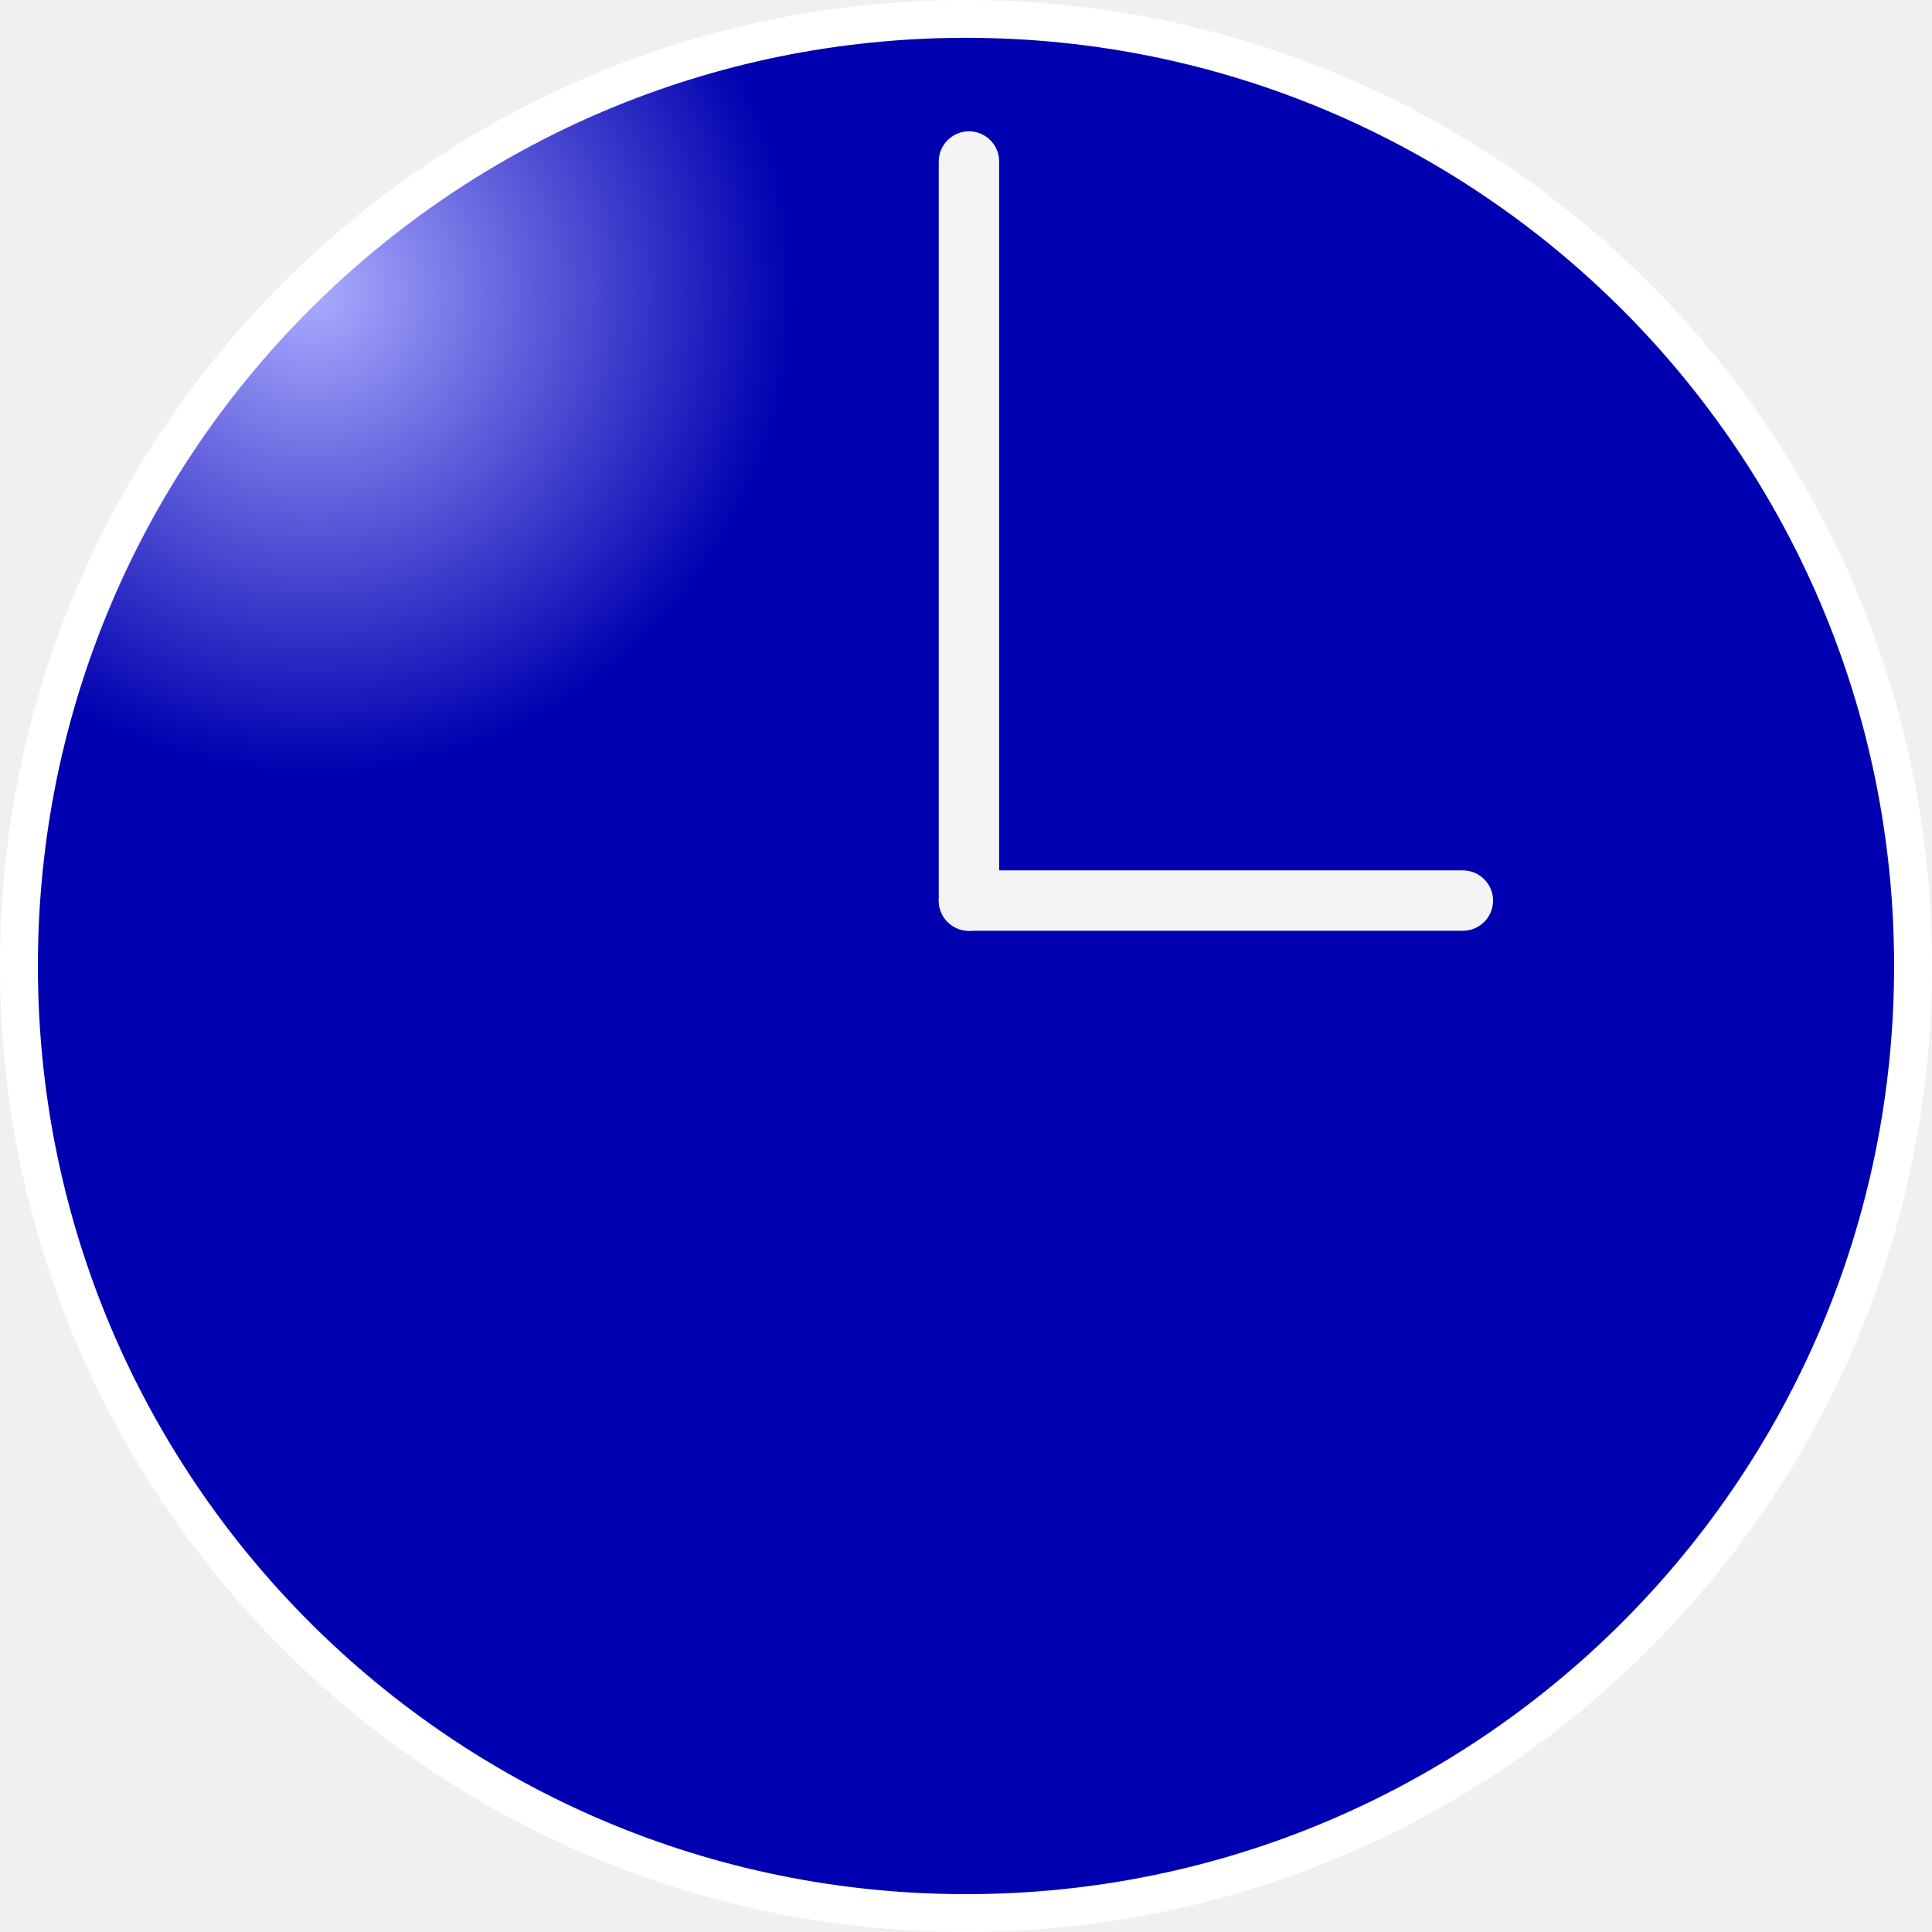
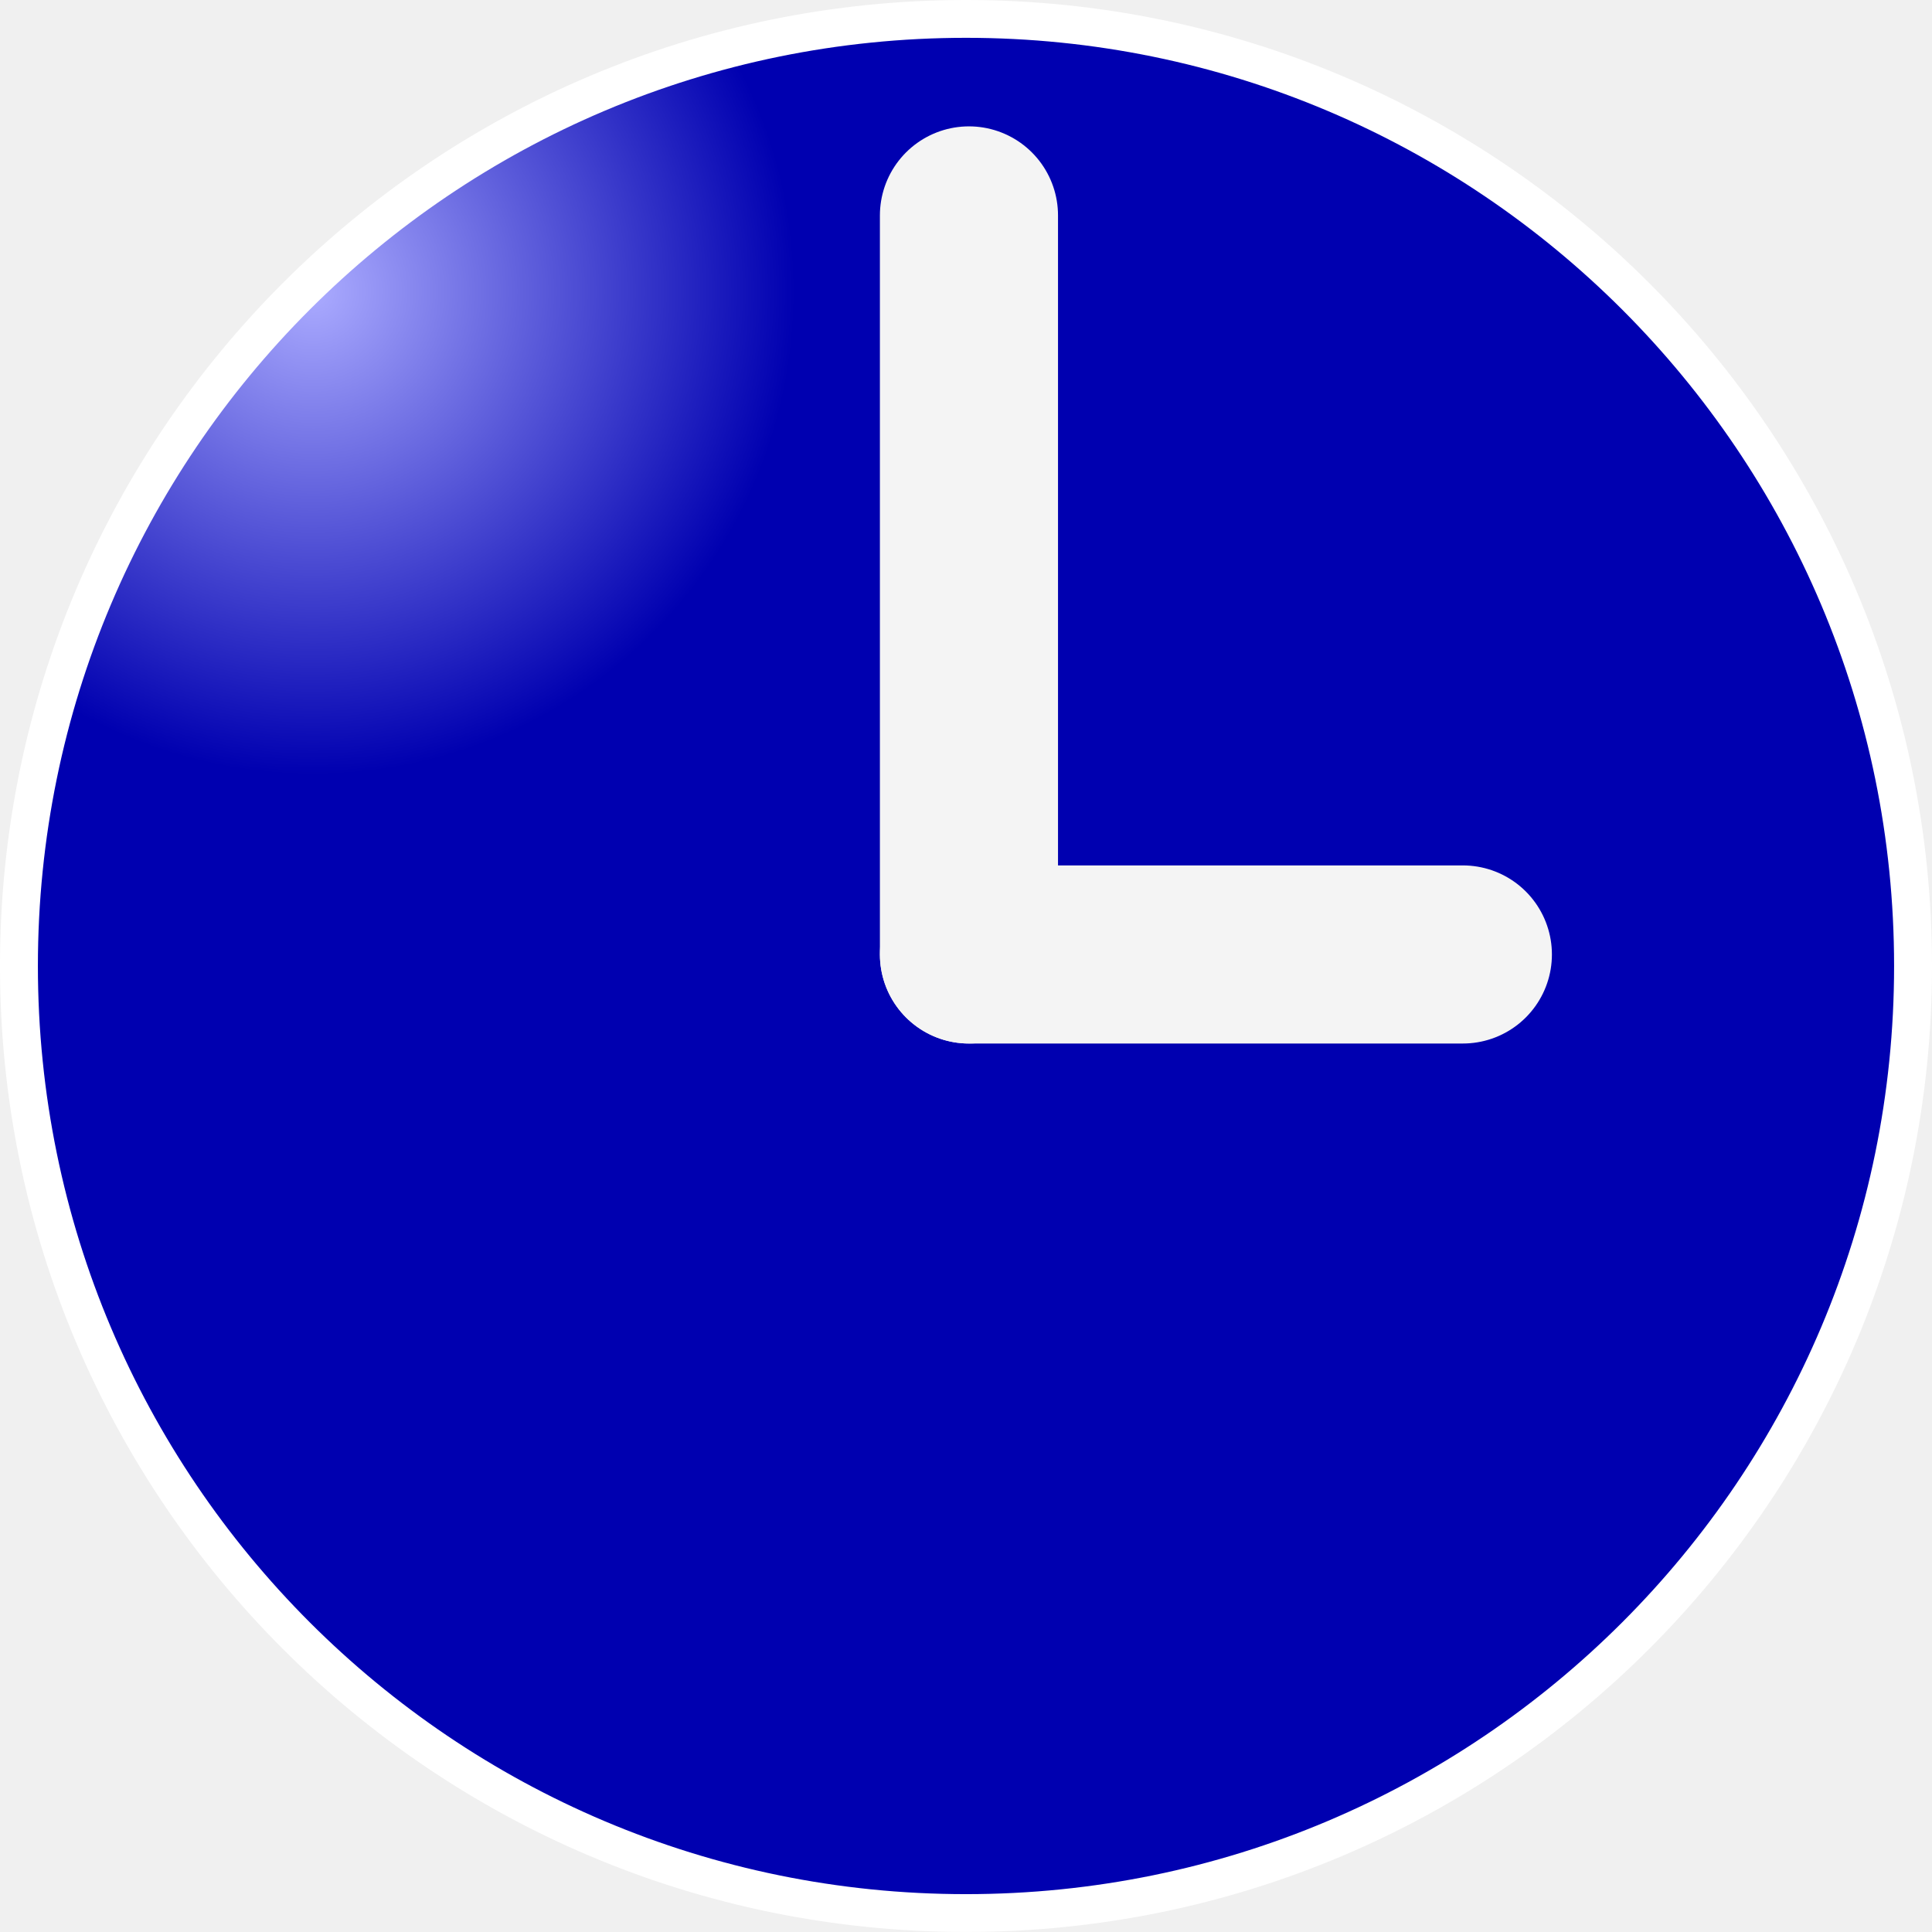
<svg xmlns="http://www.w3.org/2000/svg" xmlns:xlink="http://www.w3.org/1999/xlink" width="64" height="64" viewBox="0 0 64 64" id="svg2" version="1.1">
  <defs id="defs4">
    <linearGradient id="linearGradient4159-2">
      <stop style="stop-color:#ababff;stop-opacity:1" offset="0" id="stop4219" />
      <stop id="stop4189" offset="1" style="stop-color:#0000b0;stop-opacity:1" />
    </linearGradient>
    <radialGradient xlink:href="#linearGradient4159-2" id="radialGradient4165" cx="9" cy="1028.162" fx="9" fy="1028.162" r="13" gradientTransform="matrix(0.6000703,0,0,0.6039068,-0.07462021,404.5579)" gradientUnits="userSpaceOnUse" spreadMethod="pad" />
  </defs>
  <g id="layer1" transform="translate(1.6687264e-5,-988.3601)">
-     <ellipse style="fill:url(#radialGradient4165);fill-opacity:1;fill-rule:nonzero;stroke:#ffffff;stroke-width:0.614;stroke-miterlimit:4;stroke-opacity:1;stroke-dasharray:none" id="path3357" cx="15.899" cy="1036.424" rx="15.34" ry="15.377" d="m 31.239,1036.424 c 0,8.492 -6.868,15.377 -15.34,15.377 -8.472,0 -15.34,-6.884 -15.34,-15.377 0,-8.492 6.868,-15.377 15.34,-15.377 8.472,0 15.34,6.885 15.34,15.377 z" transform="matrix(2.045135,0,0,2.040261,-0.5158309,-1094.216)" />
-     <path style="fill:none;stroke:#f4f4f4;stroke-width:2;stroke-linecap:round;stroke-linejoin:miter;stroke-miterlimit:4;stroke-opacity:1;stroke-dasharray:none" d="m 32.098,993.71 c 0,24.483 0,24.483 0,24.483" id="path3341" />
-     <path style="fill:none;stroke:#f4f4f4;stroke-width:2;stroke-linecap:round;stroke-linejoin:miter;stroke-miterlimit:4;stroke-opacity:1;stroke-dasharray:none" d="m 32.098,1018.193 c 16.361,0 16.361,0 16.361,0" id="path3343" />
+     <ellipse style="fill:url(#radialGradient4165);fill-opacity:1;fill-rule:nonzero;stroke:#ffffff;stroke-width:0.614;stroke-miterlimit:4;stroke-opacity:1;stroke-dasharray:none" id="path3357" cx="15.899" cy="1036.424" rx="15.34" ry="15.377" transform="matrix(2.045135,0,0,2.040261,-0.5158309,-1094.216)" />
+     <path style="fill:none;stroke:#f4f4f4;stroke-width:5.9;stroke-linecap:round;stroke-linejoin:miter;stroke-miterlimit:4;stroke-dasharray:none;stroke-opacity:1" d="m 32.098,995.496 c 0,24.482 0,24.482 0,24.482" id="path3341" />
+     <path style="fill:none;stroke:#f4f4f4;stroke-width:5.9;stroke-linecap:round;stroke-linejoin:miter;stroke-miterlimit:4;stroke-dasharray:none;stroke-opacity:1" d="m 32.098,1019.978 c 16.361,0 16.361,0 16.361,0" id="path3343" />
  </g>
</svg>
